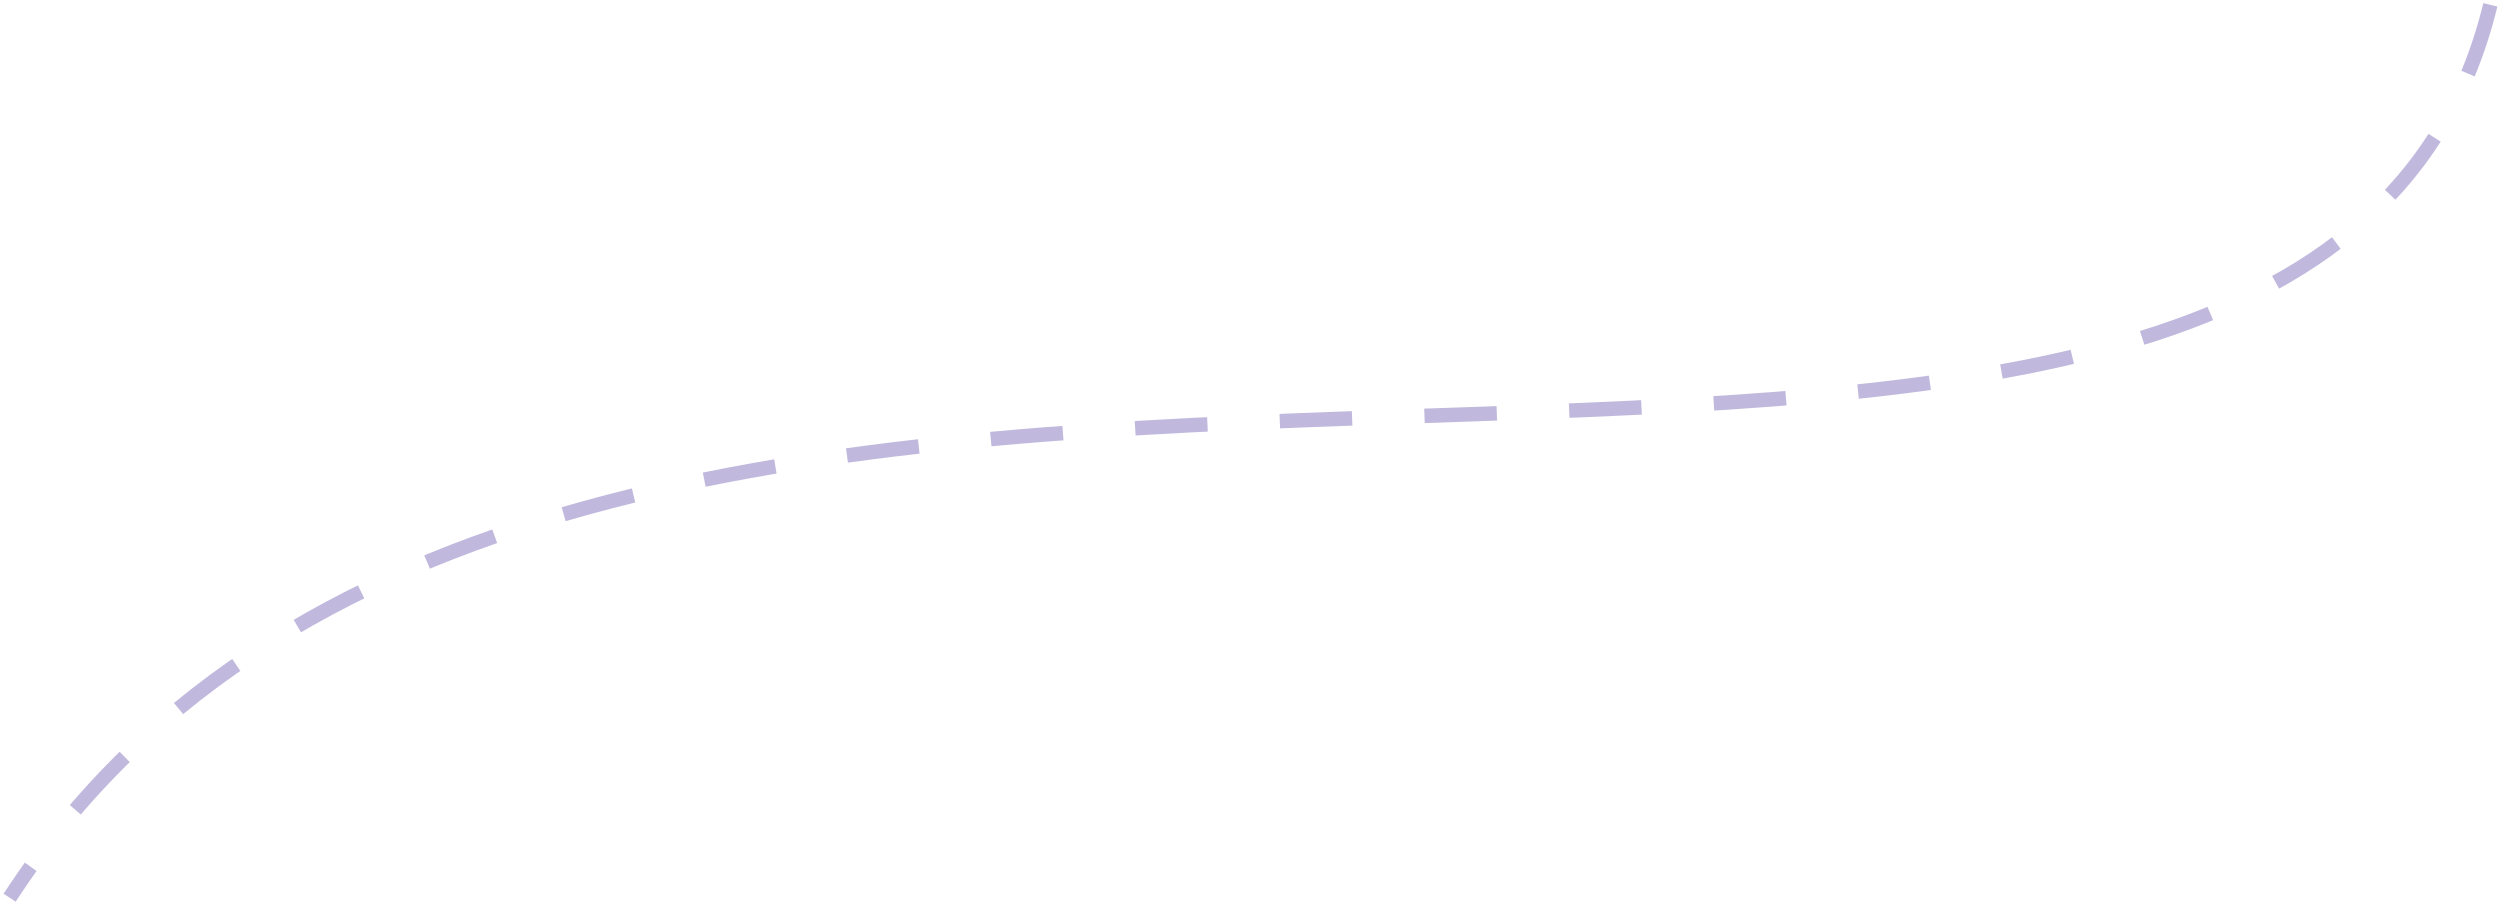
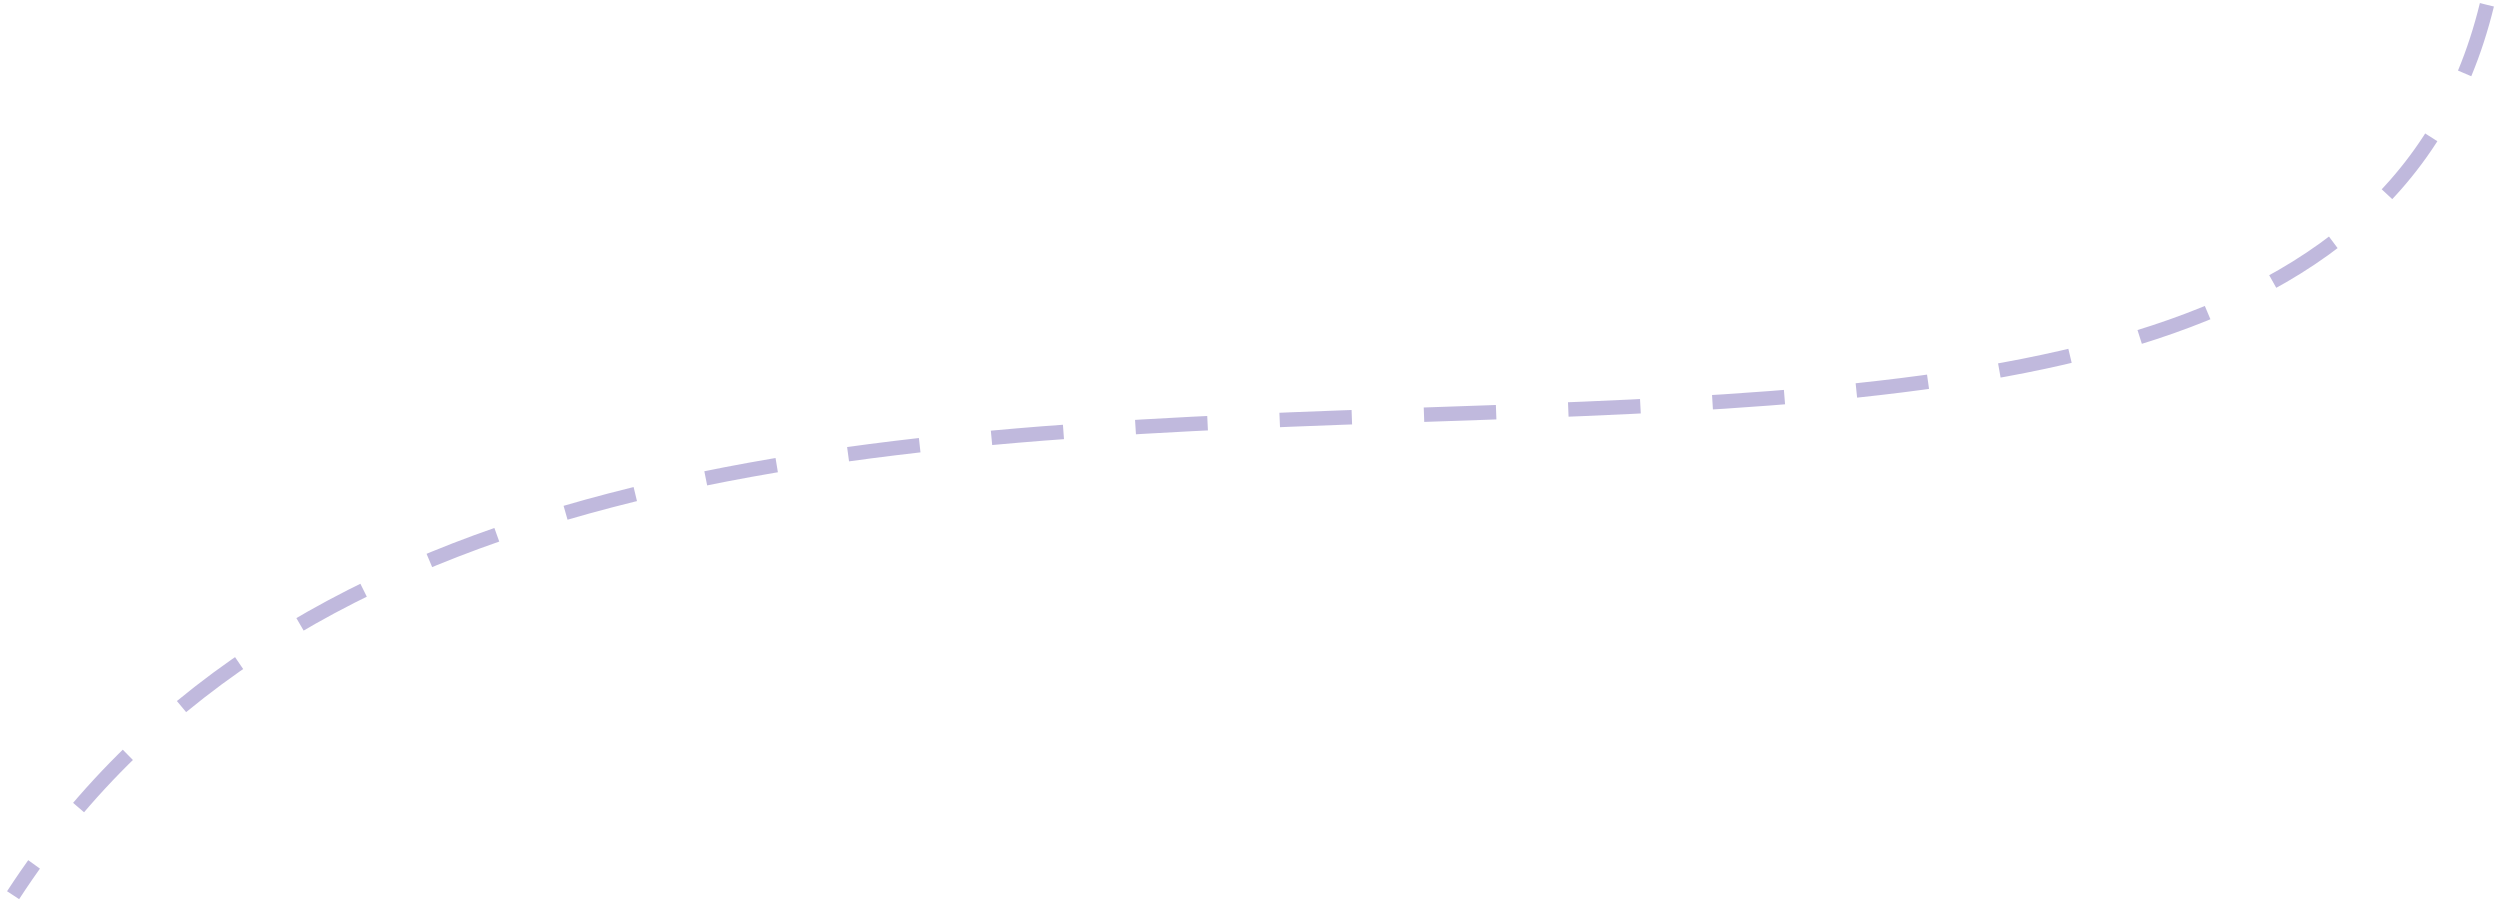
- <svg xmlns="http://www.w3.org/2000/svg" width="518" height="187" viewBox="0 0 518 187" fill="none">
+ <svg xmlns="http://www.w3.org/2000/svg" width="500" height="180" viewBox="0 0 518 187" fill="none">
  <path d="M516 1C476.936 161.47 118.678 6.622 2 186" stroke="#C0B9DD" stroke-width="3" stroke-dasharray="15 15" />
</svg>
